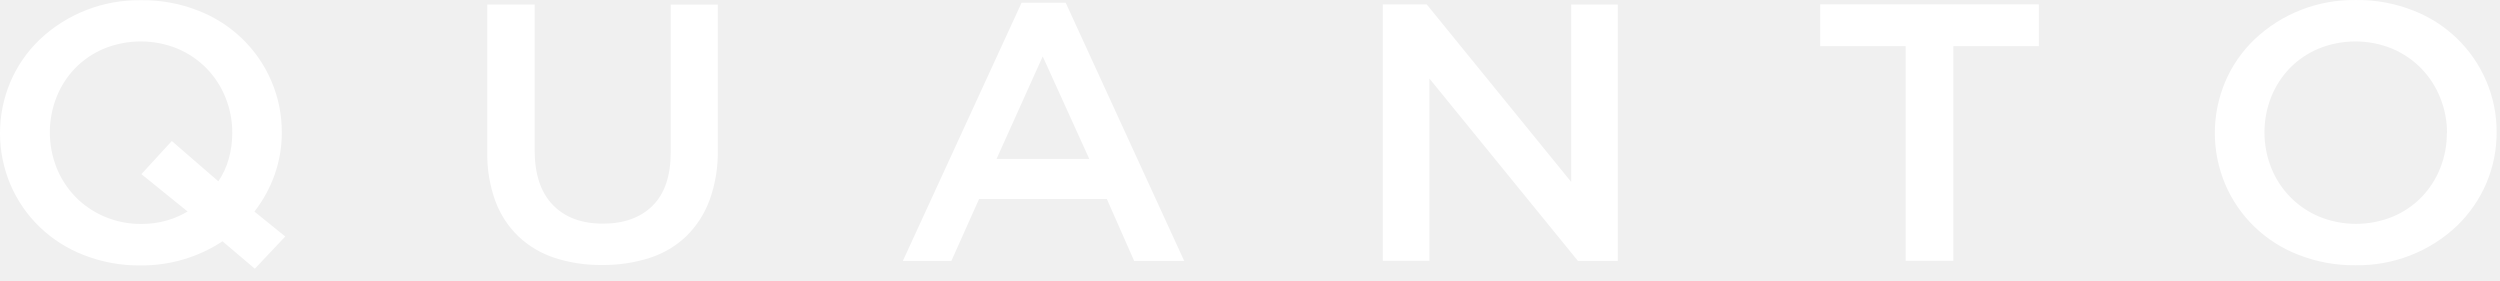
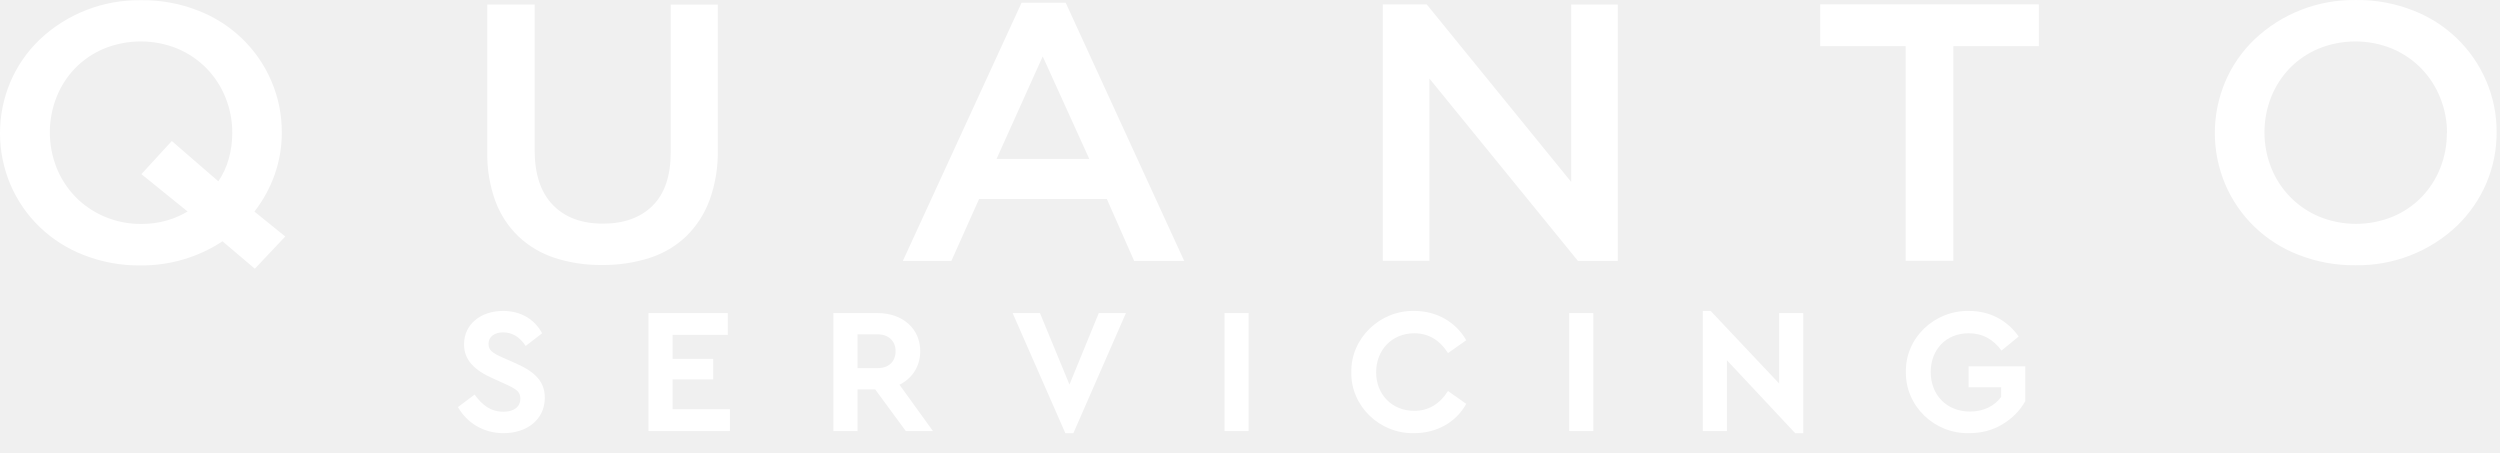
- <svg xmlns="http://www.w3.org/2000/svg" width="116" height="13" viewBox="0 0 116 13" fill="none">
+ <svg xmlns="http://www.w3.org/2000/svg" width="116" height="21" viewBox="0 0 116 21" fill="none">
  <path fill-rule="evenodd" clip-rule="evenodd" d="M12.746 8.098C12.528 8.716 12.212 9.295 11.808 9.813L11.806 9.818L13.236 10.973L11.825 12.469L10.324 11.196C9.199 11.938 7.873 12.328 6.52 12.316C5.615 12.326 4.716 12.161 3.876 11.83C3.118 11.537 2.427 11.096 1.844 10.535C1.261 9.973 0.798 9.302 0.482 8.56C0.164 7.806 0 6.998 0 6.181C0 5.364 0.164 4.555 0.482 3.801C0.797 3.063 1.258 2.395 1.84 1.837C3.106 0.637 4.802 -0.02 6.557 0.01C7.461 -0.002 8.359 0.163 9.199 0.494C9.957 0.787 10.649 1.228 11.231 1.789C11.814 2.351 12.277 3.022 12.593 3.764C12.917 4.518 13.079 5.328 13.076 6.143C13.078 6.809 12.967 7.47 12.746 8.098ZM8.318 10.017C8.45 9.956 8.579 9.888 8.704 9.813L6.561 8.08L7.971 6.543L10.132 8.413C10.35 8.089 10.512 7.737 10.615 7.366C10.724 6.977 10.777 6.573 10.777 6.169C10.78 5.608 10.674 5.051 10.464 4.529C10.264 4.026 9.967 3.567 9.589 3.177C9.206 2.786 8.748 2.474 8.242 2.259C7.147 1.811 5.916 1.811 4.82 2.259C4.32 2.468 3.868 2.775 3.49 3.16C3.114 3.551 2.82 4.006 2.625 4.502C2.208 5.557 2.208 6.727 2.625 7.782C2.823 8.281 3.12 8.74 3.5 9.133C3.879 9.522 4.339 9.834 4.848 10.051C5.388 10.28 5.972 10.396 6.564 10.391C6.954 10.393 7.342 10.341 7.718 10.237C7.924 10.18 8.124 10.106 8.318 10.017ZM31.121 0.213H33.305V6.961C33.322 7.753 33.192 8.542 32.923 9.288C32.692 9.918 32.323 10.49 31.842 10.962C31.368 11.415 30.79 11.758 30.155 11.964C29.437 12.193 28.686 12.305 27.932 12.296C27.186 12.306 26.443 12.194 25.733 11.964C25.106 11.759 24.532 11.42 24.055 10.969C23.578 10.508 23.212 9.948 22.984 9.328C22.721 8.601 22.594 7.832 22.61 7.059V0.21H24.808V6.975C24.809 8.086 25.091 8.931 25.651 9.508C26.211 10.086 26.984 10.377 27.973 10.377C28.952 10.377 29.721 10.1 30.282 9.542C30.842 8.987 31.122 8.159 31.122 7.061L31.121 0.213ZM33.305 0.213H33.319L33.305 0.21V0.213ZM47.401 0.127H49.438L49.447 0.124L54.947 12.107H52.625L51.358 9.234H45.429L44.144 12.107H41.892L47.401 0.127ZM46.239 7.376H50.543L48.382 2.617L46.239 7.376ZM66.199 0.203L72.894 8.43L72.904 8.437V0.21H75.065V12.107H73.217L66.324 3.644V12.1H64.162V0.203H66.199ZM94.602 2.14H90.636V12.1H88.422V2.141H84.456V0.202H94.602V2.14ZM115.361 3.756C115.684 4.51 115.848 5.319 115.843 6.134V6.136C115.848 6.945 115.687 7.746 115.371 8.492C115.054 9.238 114.589 9.914 114.003 10.479C112.738 11.68 111.042 12.337 109.287 12.307C108.382 12.317 107.484 12.152 106.644 11.821C105.885 11.528 105.194 11.087 104.611 10.525C104.029 9.964 103.566 9.292 103.25 8.551C102.932 7.797 102.768 6.988 102.768 6.172C102.768 5.355 102.932 4.546 103.25 3.792C103.564 3.055 104.026 2.387 104.608 1.829C105.874 0.628 107.569 -0.029 109.324 0.001C110.229 -0.01 111.127 0.154 111.967 0.485C112.725 0.778 113.416 1.218 113.999 1.78C114.582 2.342 115.045 3.014 115.361 3.756ZM113.223 7.808C113.433 7.286 113.538 6.729 113.534 6.167L113.541 6.176C113.544 5.612 113.436 5.052 113.223 4.529C113.023 4.026 112.726 3.567 112.348 3.177C111.965 2.786 111.507 2.474 111 2.259C109.905 1.811 108.674 1.811 107.579 2.259C107.079 2.468 106.626 2.774 106.249 3.16C105.873 3.551 105.579 4.006 105.383 4.502C104.967 5.557 104.967 6.727 105.383 7.782C105.581 8.281 105.879 8.74 106.258 9.133C106.639 9.522 107.097 9.834 107.607 10.051C108.702 10.499 109.933 10.499 111.028 10.051C111.528 9.842 111.98 9.535 112.357 9.15C112.733 8.759 113.027 8.304 113.223 7.808Z" fill="white" />
+   <path d="M21.249 18.889C21.672 19.627 22.435 20.099 23.363 20.099C24.458 20.099 25.279 19.461 25.279 18.457C25.279 17.719 24.848 17.263 23.927 16.857L23.305 16.583C22.841 16.376 22.667 16.243 22.667 15.953C22.667 15.613 22.957 15.422 23.347 15.422C23.762 15.422 24.11 15.63 24.392 16.052L25.155 15.464C24.815 14.833 24.185 14.427 23.347 14.427C22.31 14.427 21.531 15.041 21.531 15.978C21.531 16.708 22.02 17.18 22.858 17.553L23.447 17.819C23.969 18.059 24.143 18.175 24.143 18.499C24.143 18.872 23.853 19.104 23.363 19.104C22.766 19.104 22.377 18.797 22.02 18.308L21.249 18.889Z" fill="white" />
+   <path d="M30.089 20H33.87V18.988H31.208V17.603H33.091V16.65H31.208V15.538H33.771V14.527H30.089V20Z" fill="white" />
+   <path d="M43.288 20L41.737 17.852C42.334 17.553 42.699 16.99 42.699 16.293C42.699 15.24 41.87 14.527 40.725 14.527H38.669V20H39.788V18.068H40.609L42.028 20H43.288ZM39.788 15.513H40.725C41.231 15.513 41.555 15.829 41.555 16.293C41.555 16.766 41.248 17.081 40.725 17.081H39.788V15.513Z" fill="white" />
+   <path d="M50.983 14.527L49.623 17.844L48.254 14.527H46.986L49.432 20.099H49.805L52.243 14.527H50.983Z" fill="white" />
+   <path d="M56.817 20H57.936V14.527H56.817V20Z" fill="white" />
+   <path d="M62.701 17.263C62.667 18.831 64.011 20.133 65.612 20.099C66.665 20.099 67.561 19.594 68.033 18.739L67.187 18.142C66.797 18.756 66.275 19.063 65.62 19.063C64.6 19.063 63.853 18.317 63.853 17.272C63.853 16.227 64.6 15.464 65.62 15.464C66.275 15.464 66.797 15.771 67.187 16.384L68.033 15.787C67.544 14.933 66.656 14.427 65.62 14.427C64.028 14.394 62.676 15.696 62.701 17.263Z" fill="white" />
+   <path d="M72.811 20H73.93V14.527H72.811V20Z" fill="white" />
+   <path d="M82.551 14.527V17.794L79.374 14.427H79.01V20H80.129V16.716L83.297 20.099H83.67V14.527H82.551Z" fill="white" />
+   <path d="M88.433 17.263C88.408 18.831 89.751 20.133 91.36 20.099C91.932 20.099 92.447 19.967 92.903 19.693C93.367 19.419 93.724 19.055 93.972 18.615V16.998H91.344V17.968H92.853V18.416C92.546 18.839 92.04 19.096 91.41 19.096C90.323 19.096 89.585 18.325 89.585 17.263C89.585 16.218 90.299 15.464 91.344 15.464C91.974 15.464 92.48 15.729 92.87 16.268L93.666 15.613C93.135 14.858 92.322 14.427 91.36 14.427C89.743 14.402 88.4 15.688 88.433 17.263Z" fill="white" />
</svg>
